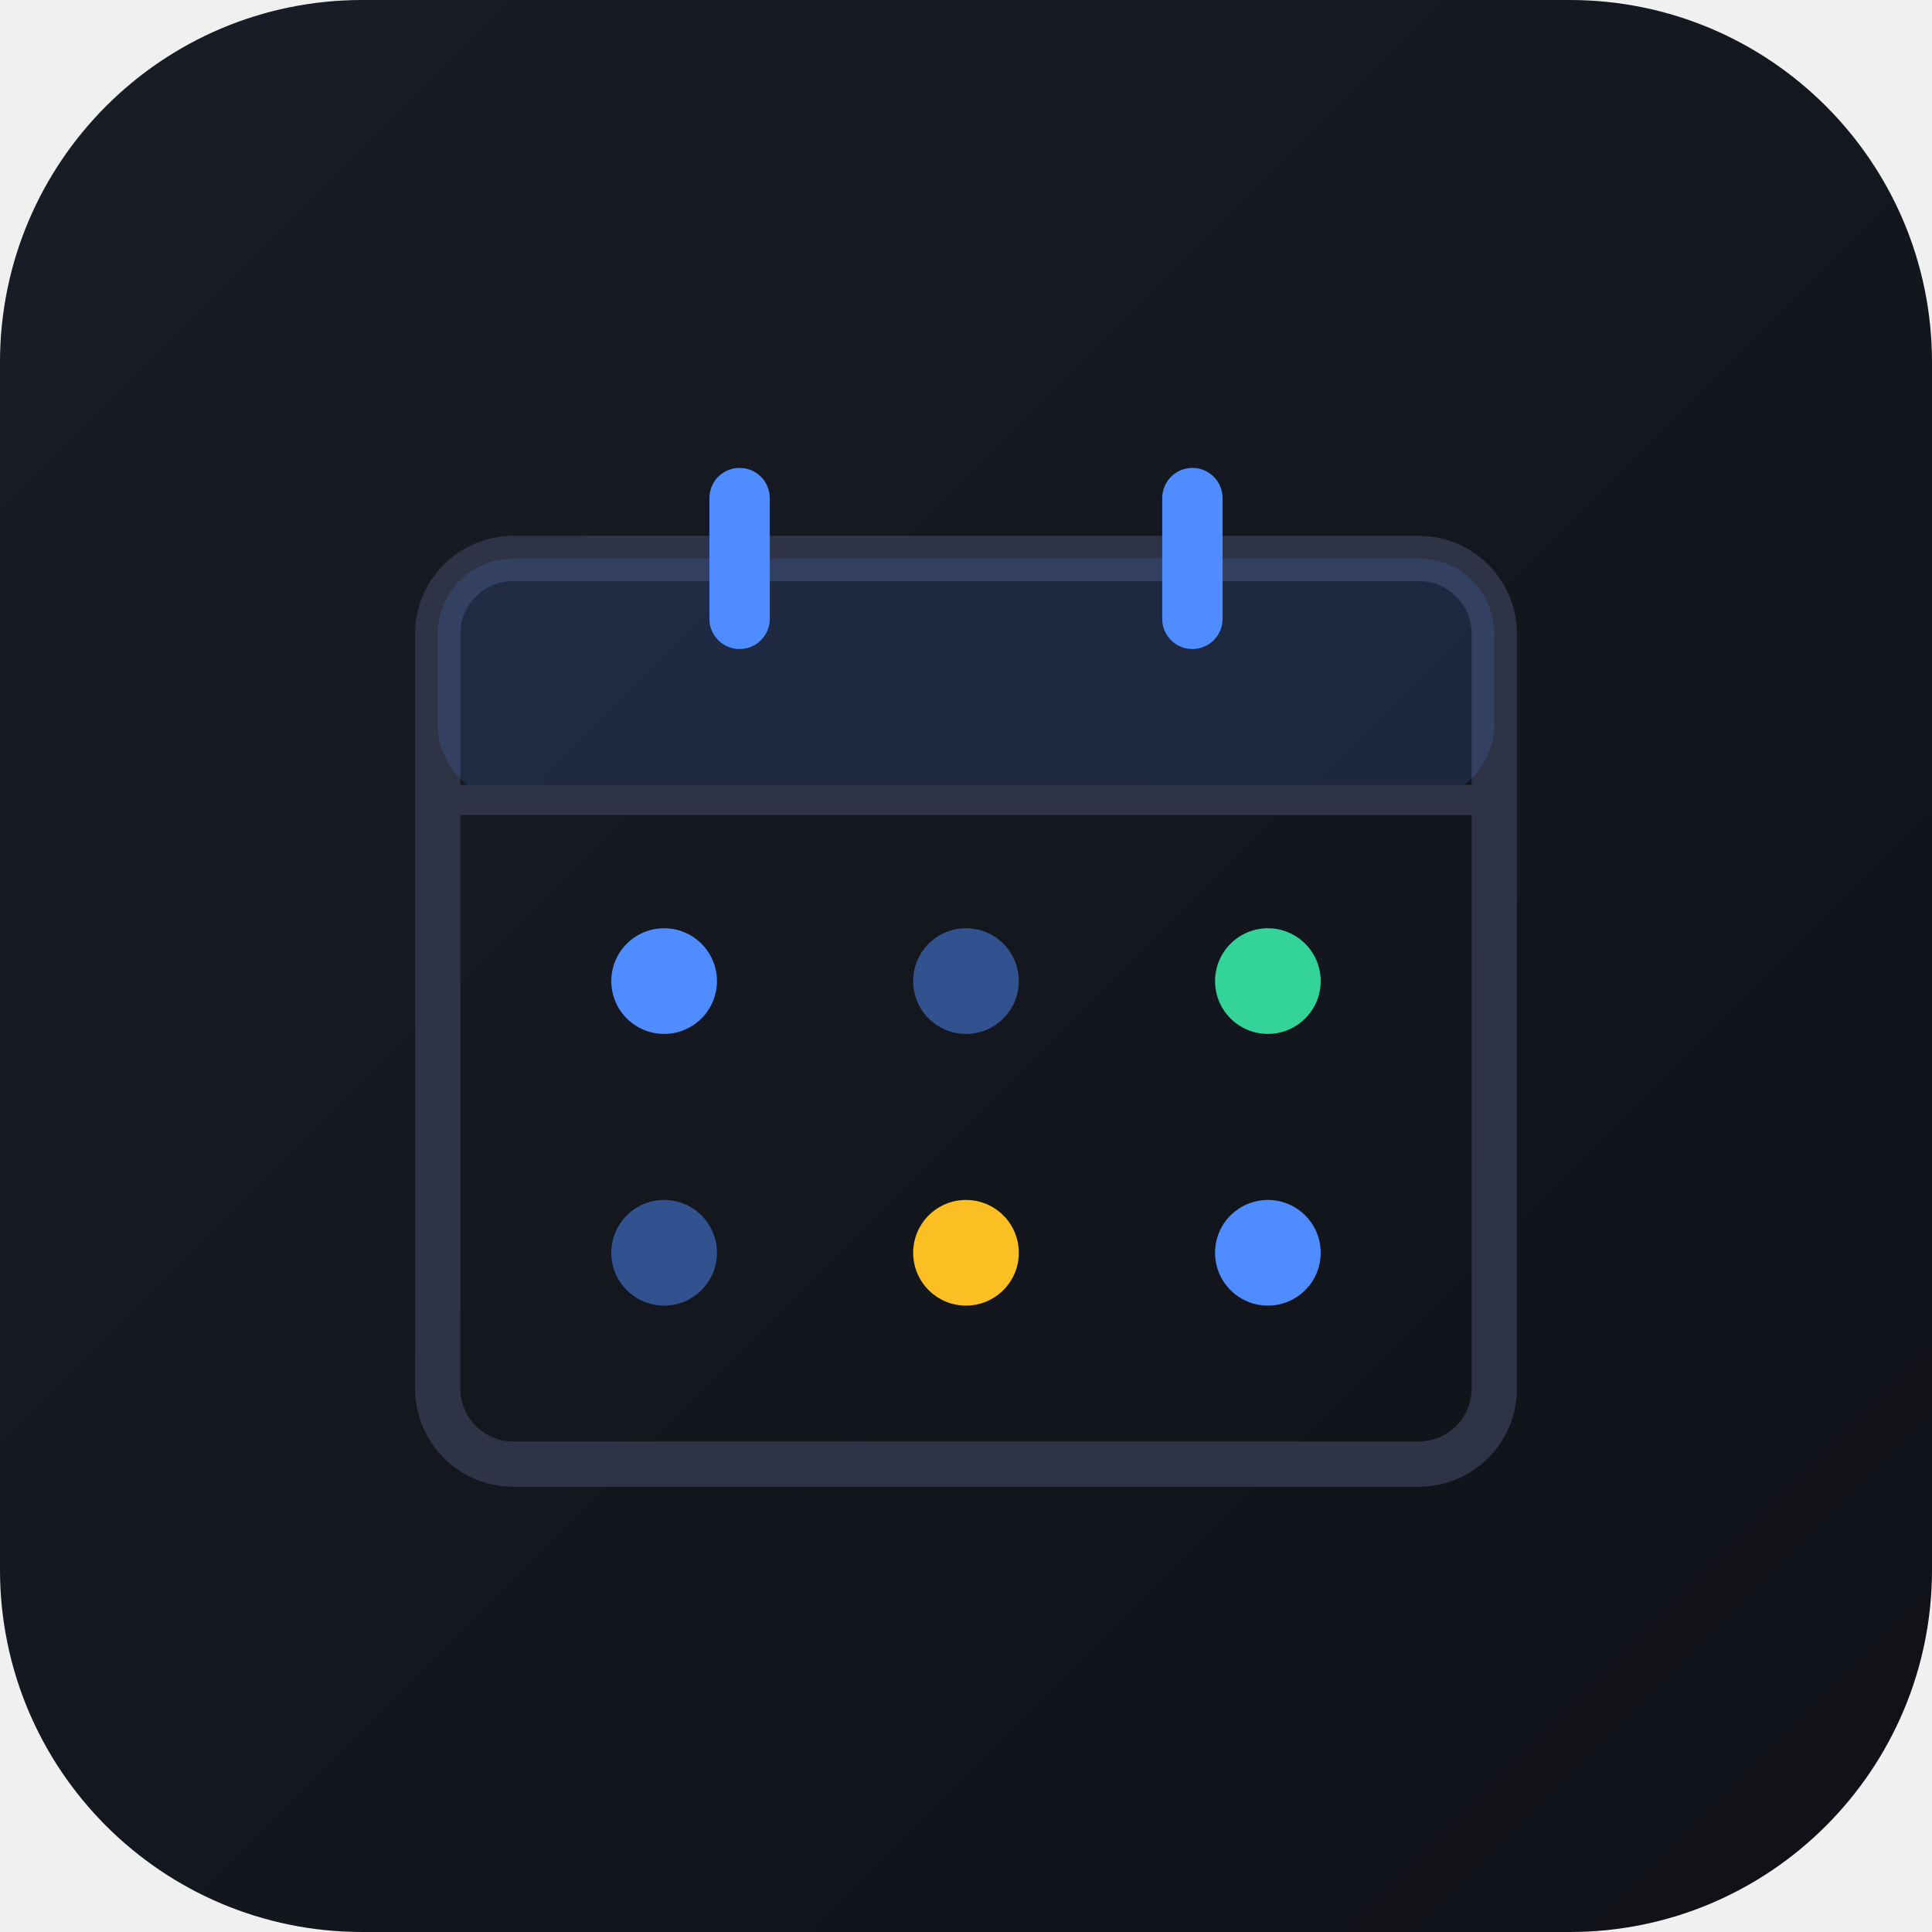
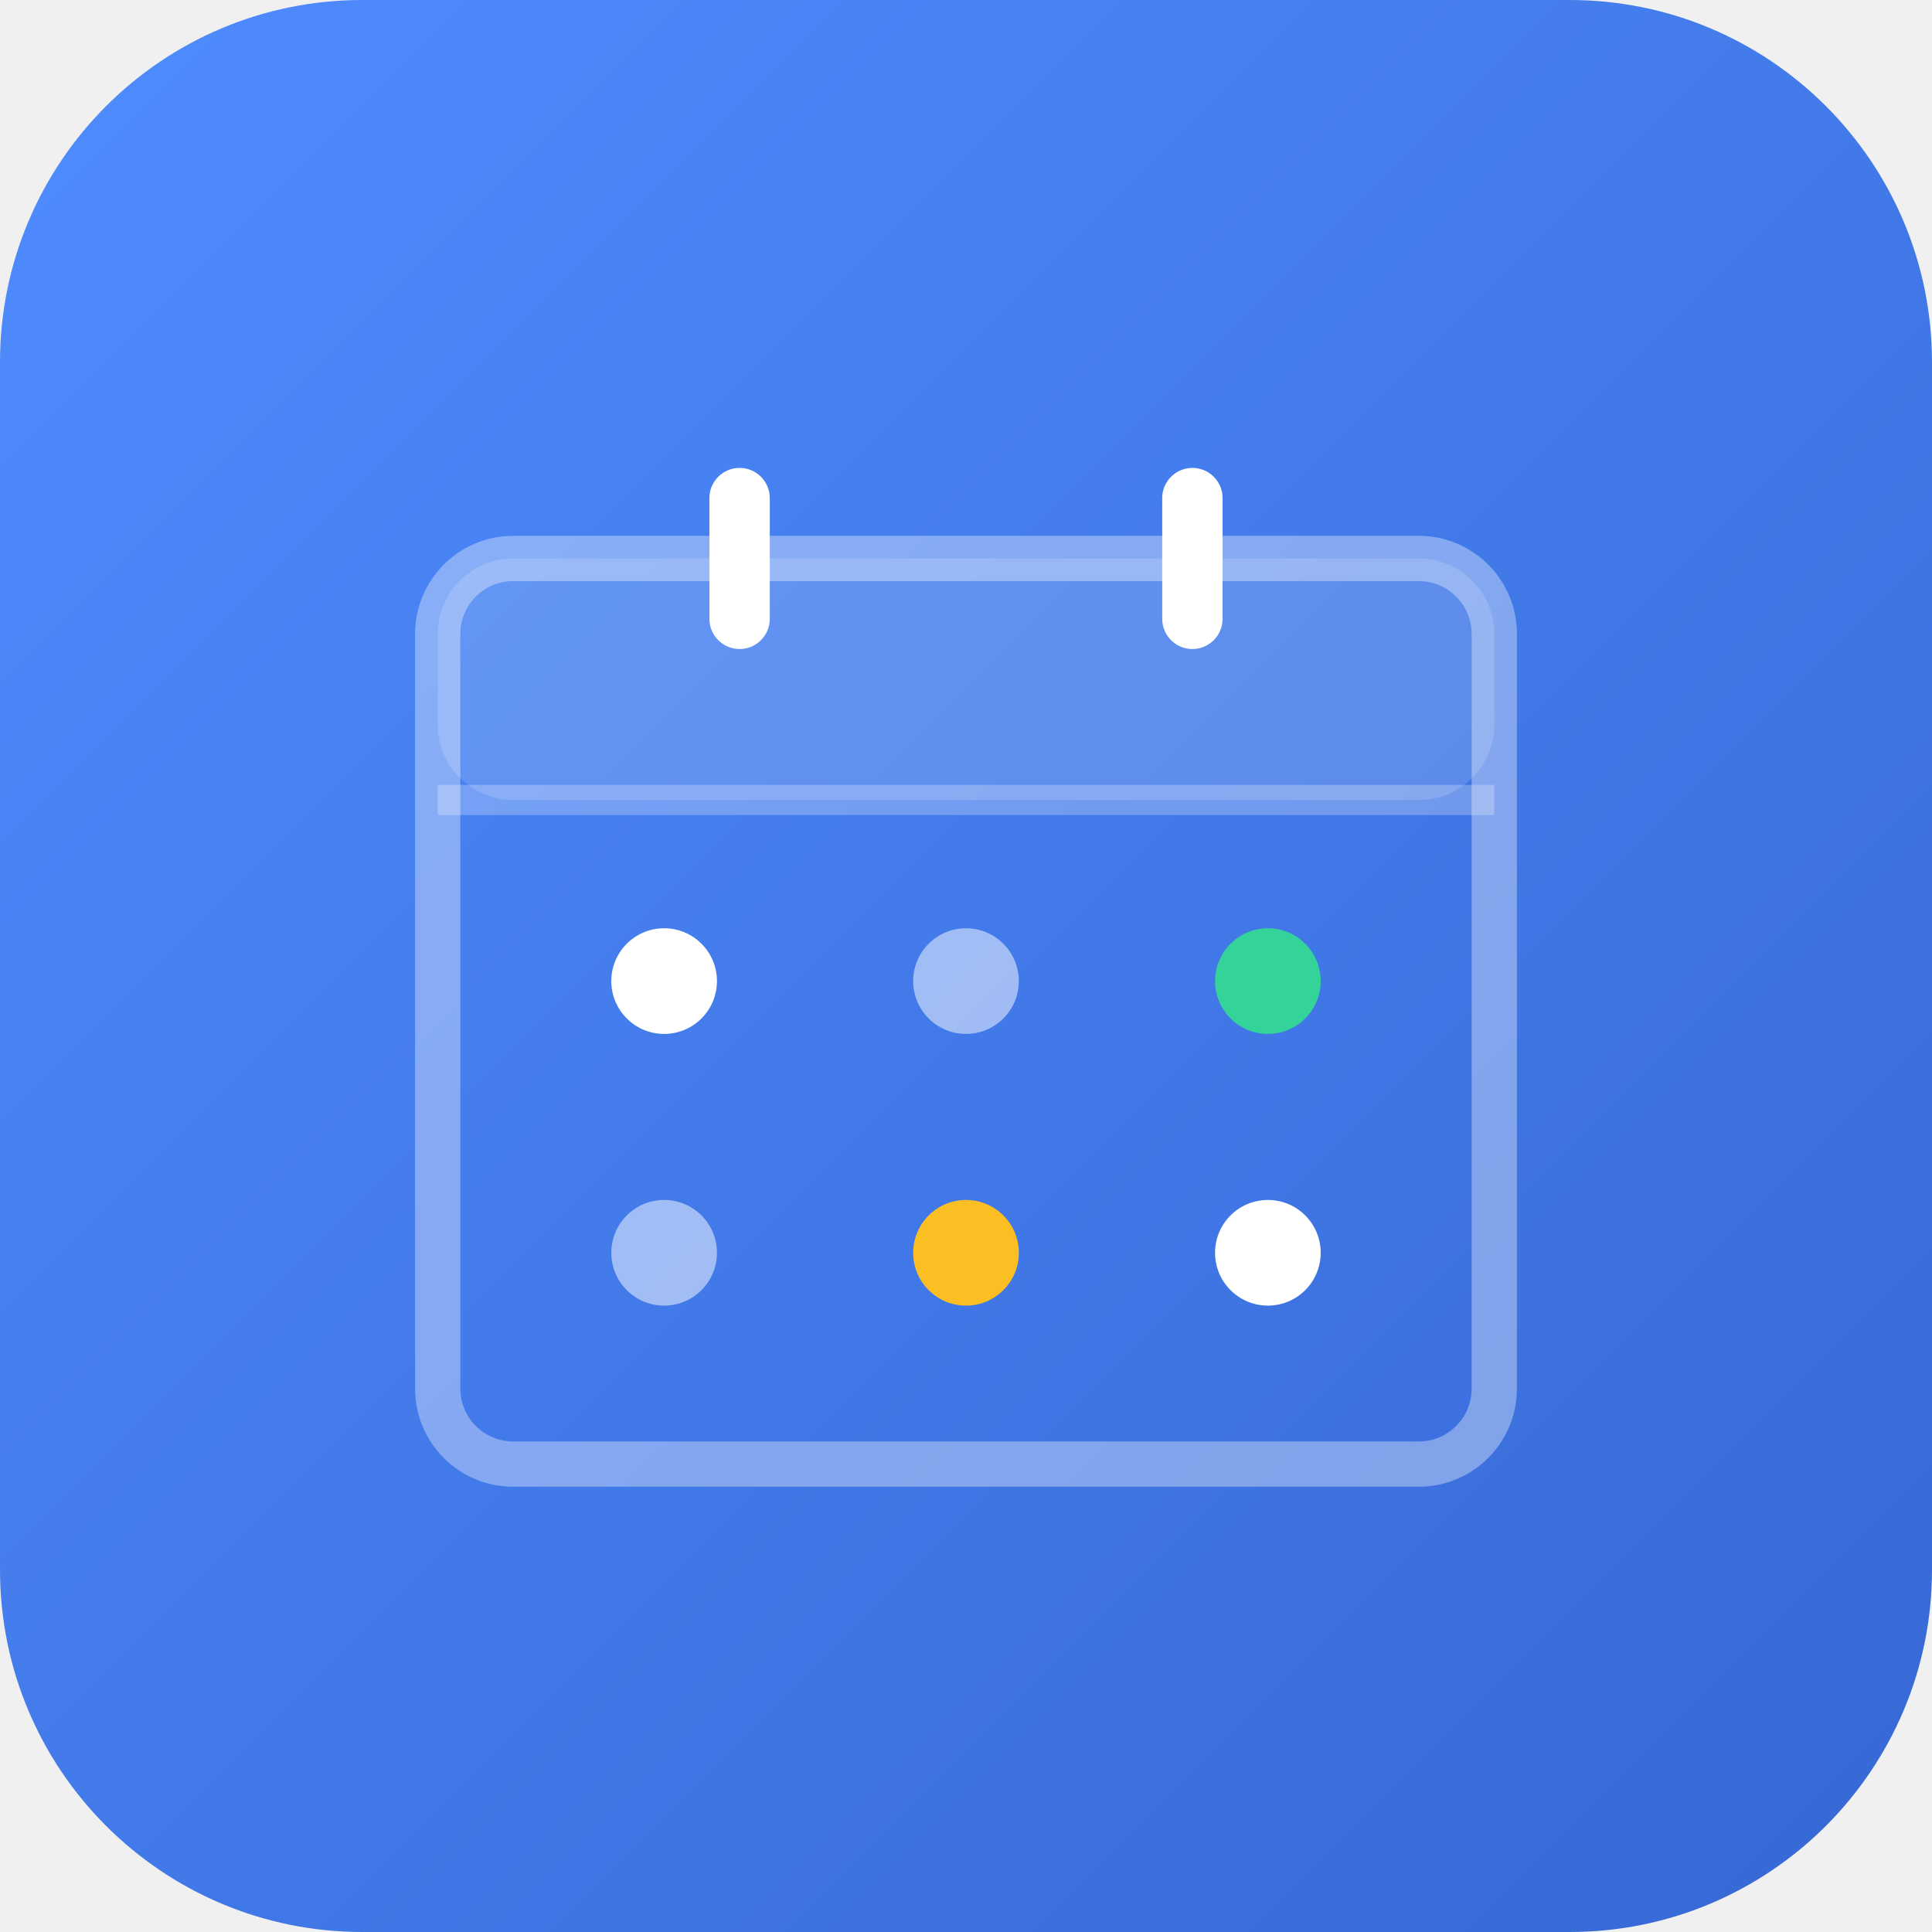
<svg xmlns="http://www.w3.org/2000/svg" viewBox="0 0 512 512" width="512" height="512">
  <defs>
    <linearGradient id="bg" x1="0" y1="0" x2="1" y2="1">
-       <stop offset="0%" stop-color="#1a1d27" />
-       <stop offset="100%" stop-color="#0f1117" />
+       <stop offset="0%" stop-color="#4f8cff" />
+       <stop offset="100%" stop-color="#3668d4" />
    </linearGradient>
  </defs>
  <rect width="512" height="512" rx="96" fill="url(#bg)" />
-   <rect x="116" y="148" width="280" height="240" rx="20" fill="none" stroke="#2e3345" stroke-width="12" />
-   <rect x="116" y="148" width="280" height="64" rx="20" fill="#4f8cff" opacity="0.15" />
-   <line x1="116" y1="212" x2="396" y2="212" stroke="#2e3345" stroke-width="8" />
-   <rect x="188" y="124" width="16" height="48" rx="8" fill="#4f8cff" />
-   <rect x="308" y="124" width="16" height="48" rx="8" fill="#4f8cff" />
-   <circle cx="176" cy="260" r="14" fill="#4f8cff" />
-   <circle cx="256" cy="260" r="14" fill="#4f8cff" opacity="0.5" />
+   <rect x="116" y="148" width="280" height="240" rx="20" fill="none" stroke="rgba(255,255,255,0.35)" stroke-width="12" />
+   <rect x="116" y="148" width="280" height="64" rx="20" fill="rgba(255,255,255,0.15)" />
+   <line x1="116" y1="212" x2="396" y2="212" stroke="rgba(255,255,255,0.25)" stroke-width="8" />
+   <rect x="188" y="124" width="16" height="48" rx="8" fill="#fff" />
+   <rect x="308" y="124" width="16" height="48" rx="8" fill="#fff" />
+   <circle cx="176" cy="260" r="14" fill="#fff" />
+   <circle cx="256" cy="260" r="14" fill="rgba(255,255,255,0.5)" />
  <circle cx="336" cy="260" r="14" fill="#34d399" />
-   <circle cx="176" cy="332" r="14" fill="#4f8cff" opacity="0.5" />
+   <circle cx="176" cy="332" r="14" fill="rgba(255,255,255,0.5)" />
  <circle cx="256" cy="332" r="14" fill="#fbbf24" />
-   <circle cx="336" cy="332" r="14" fill="#4f8cff" />
+   <circle cx="336" cy="332" r="14" fill="#fff" />
</svg>
